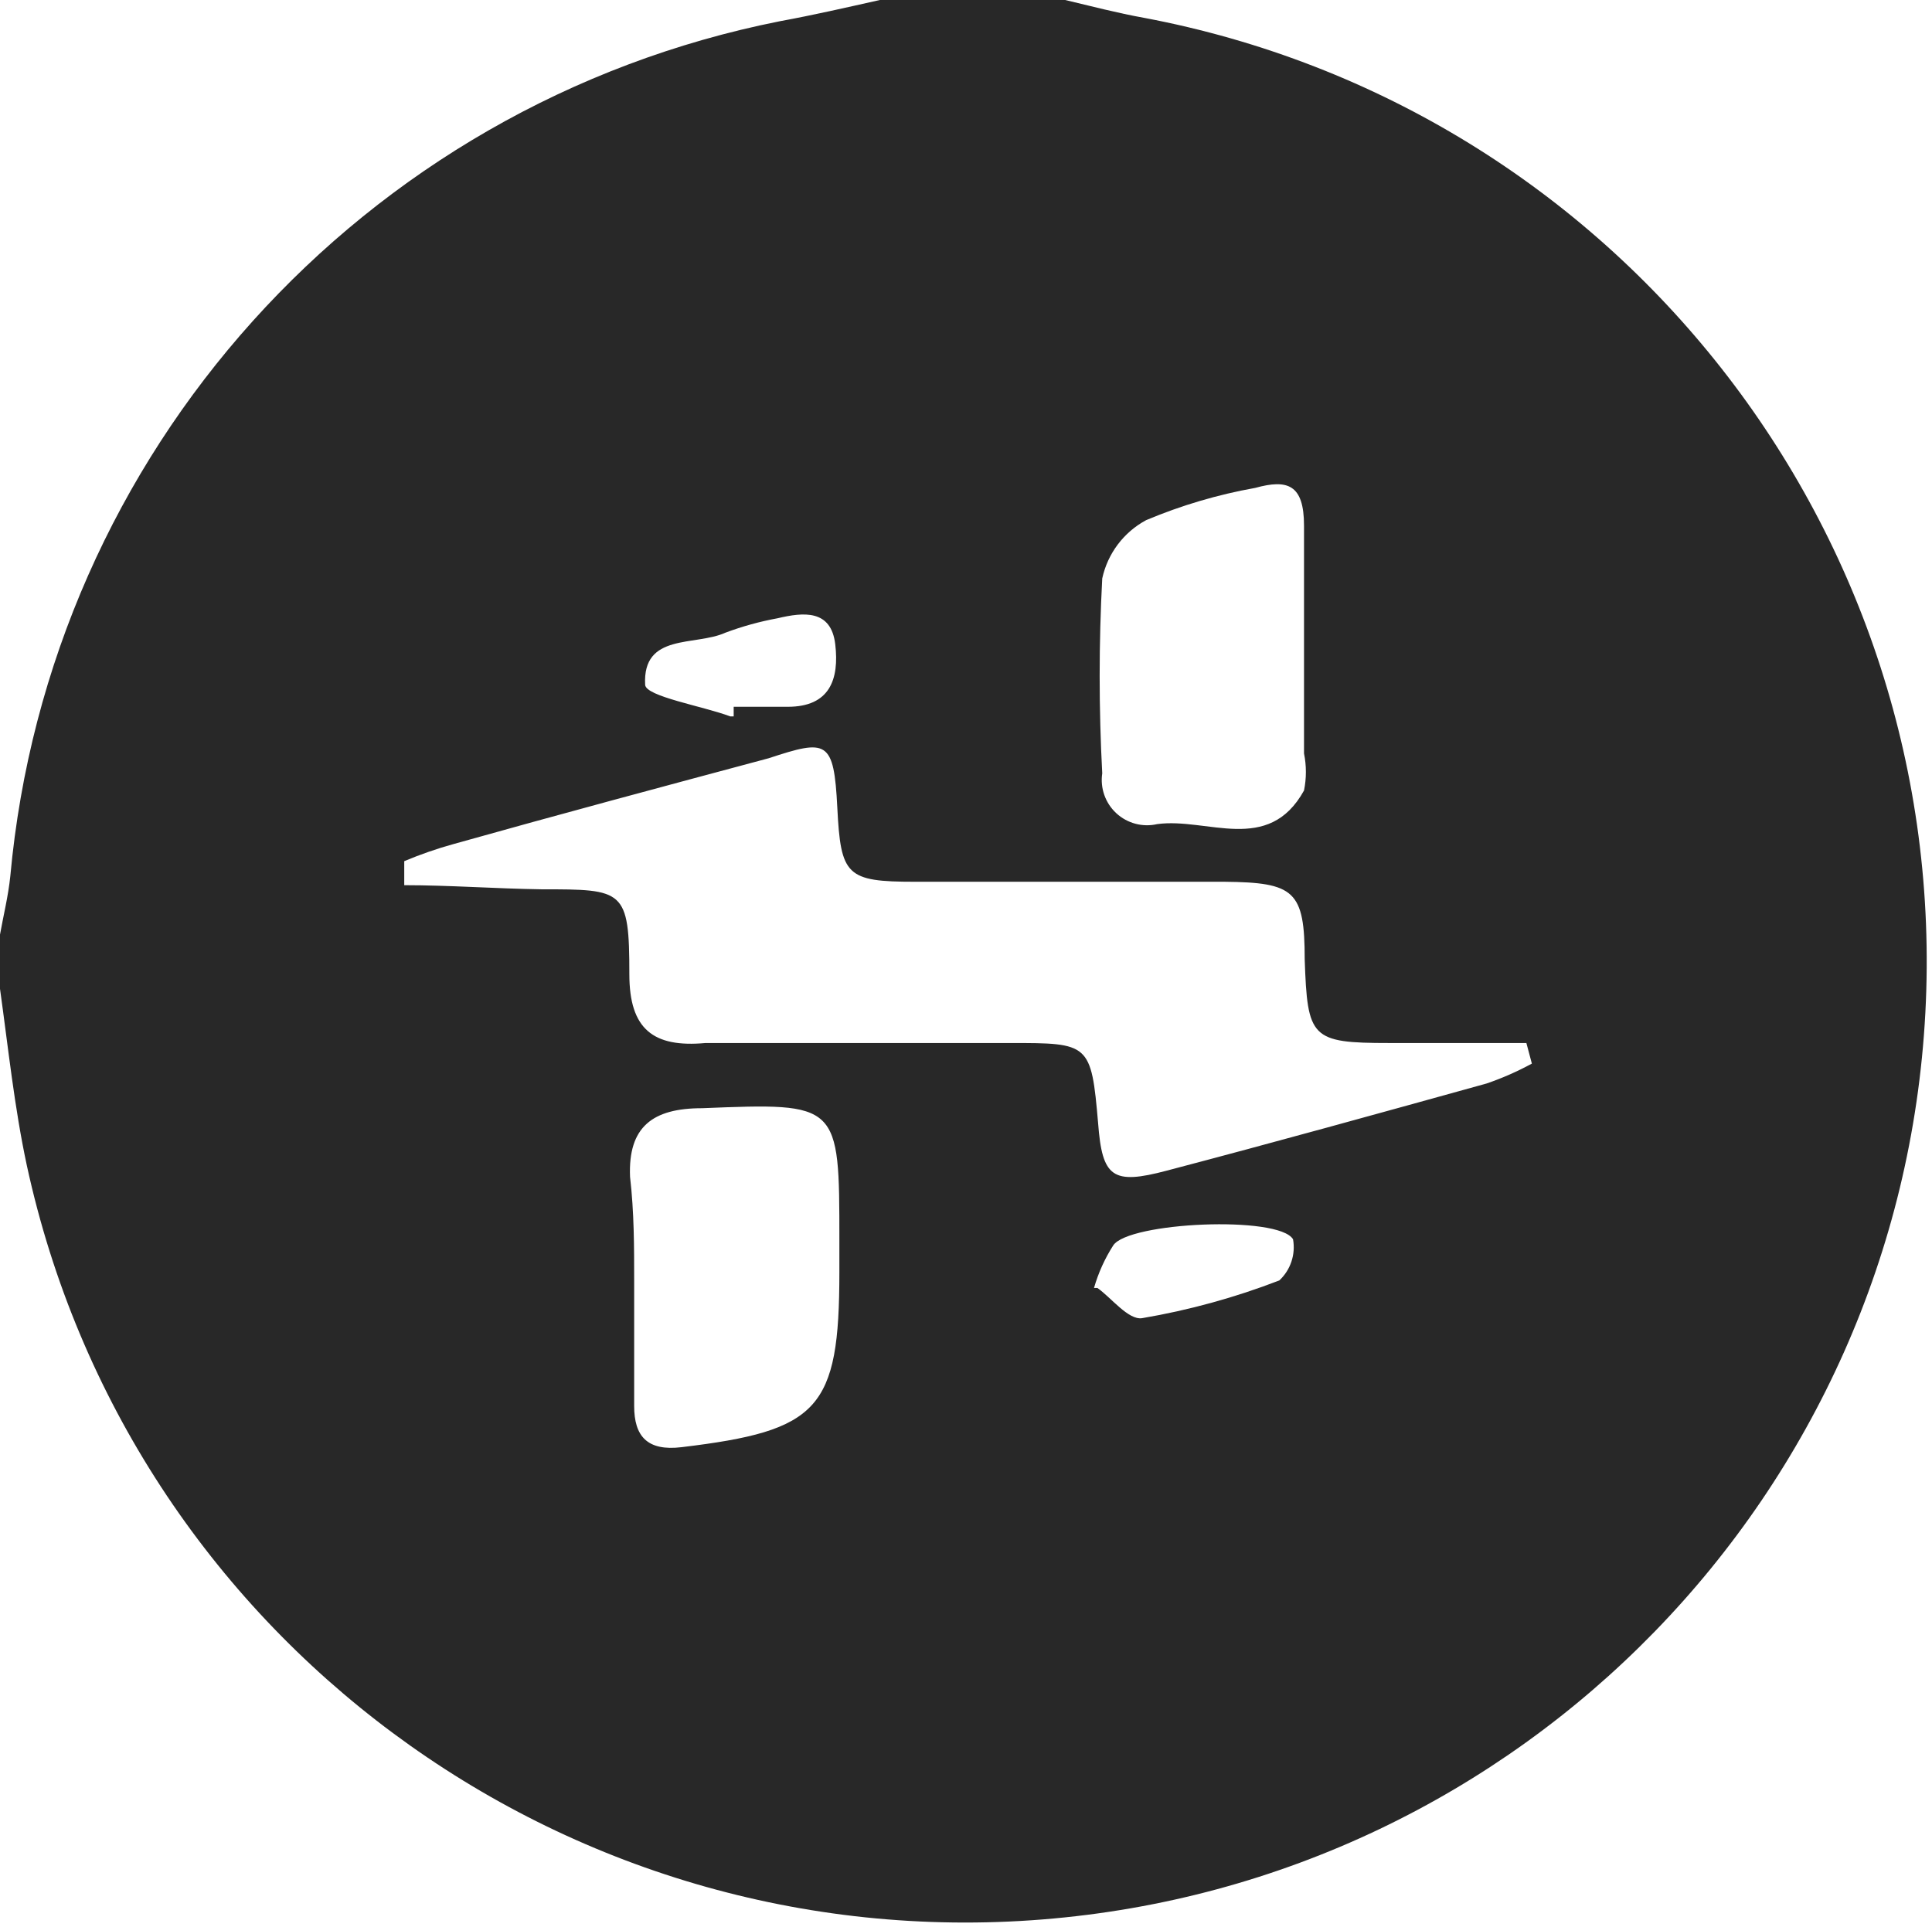
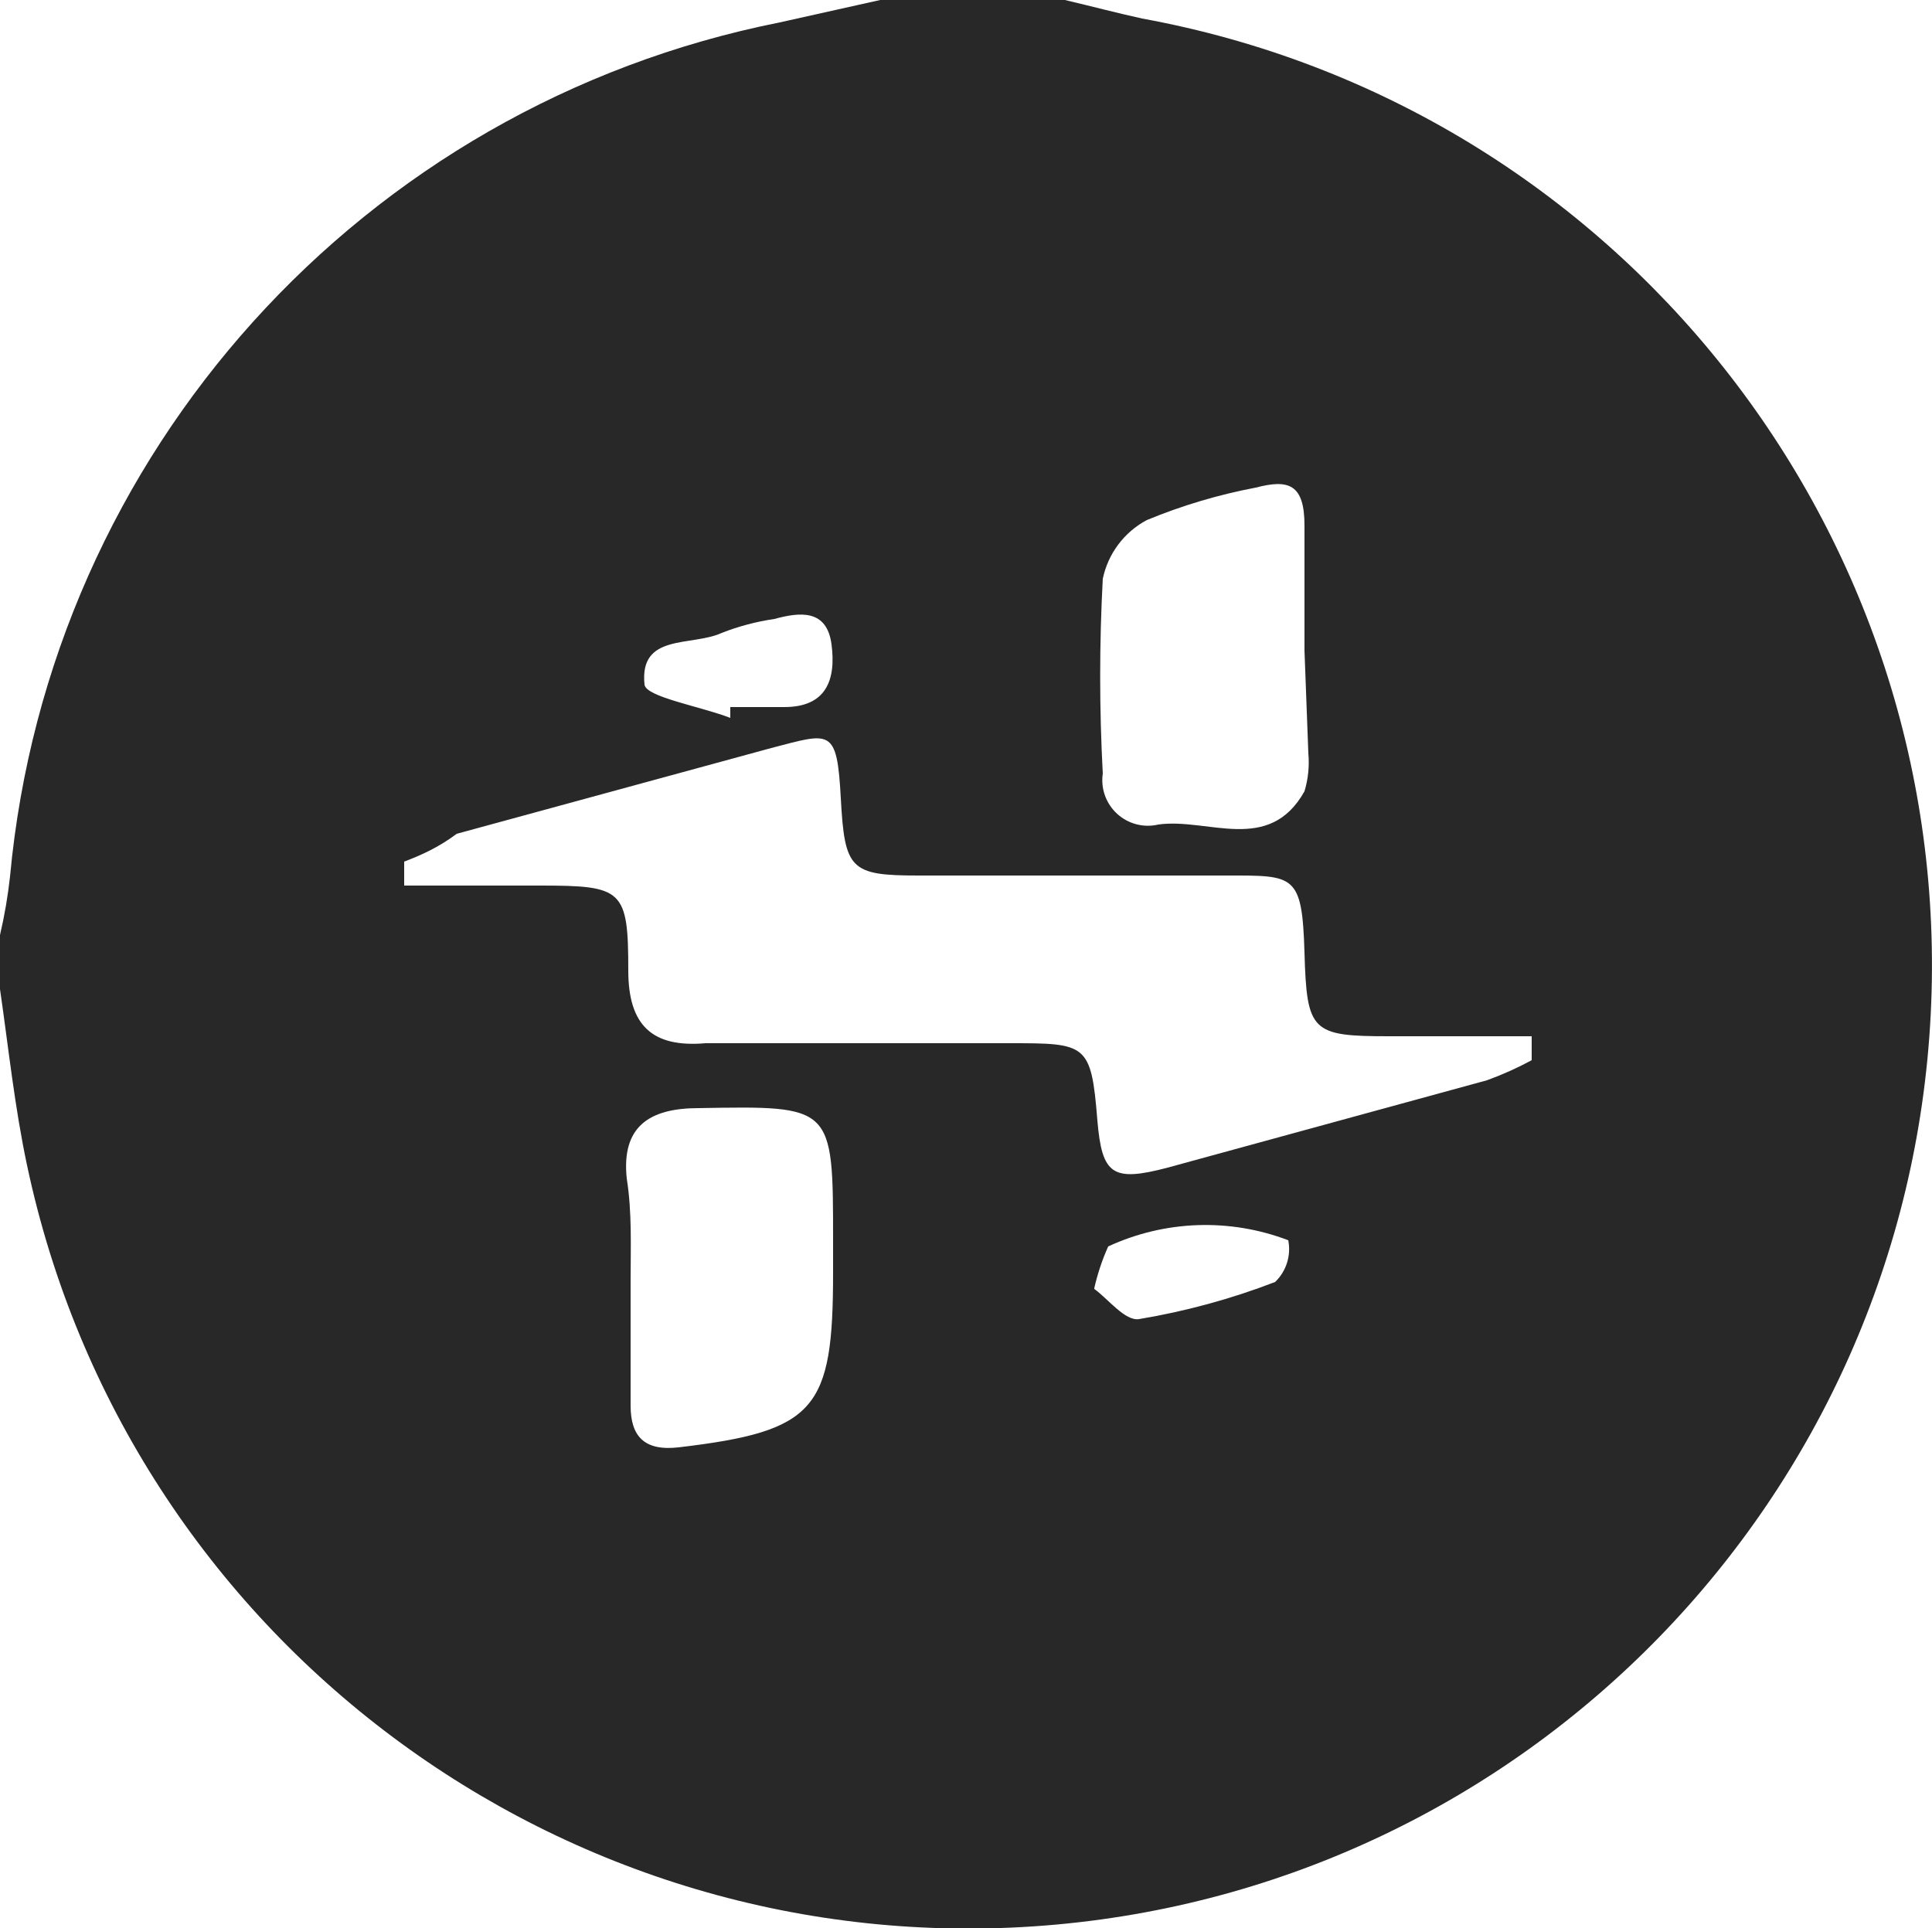
- <svg xmlns="http://www.w3.org/2000/svg" id="HacksterLogo" viewBox="0 0 28.15 28.08">
+ <svg xmlns="http://www.w3.org/2000/svg" id="HacksterLogo" viewBox="0 0 25 24.94">
  <defs>
    <style>.cls-1{fill:#282828;}</style>
  </defs>
-   <path class="cls-1" d="M49.58,38.14h2.7c.38.09.76.19,1.15.26A14,14,0,1,1,37.15,55.12c-.18-.84-.27-1.71-.39-2.57v-.79c.05-.28.12-.56.15-.85A14,14,0,0,1,48.12,38.45C48.61,38.36,49.09,38.25,49.58,38.14ZM42.65,50.69l0,.35c.66,0,1.32.05,2,.06,1.2,0,1.28,0,1.28,1.24,0,.8.35,1.07,1.11,1,1.48,0,3,0,4.44,0,1.15,0,1.18,0,1.28,1.17.06.79.21.9,1,.69,1.56-.41,3.11-.84,4.66-1.27a4.27,4.27,0,0,0,.66-.29L59,53.34H57c-1.14,0-1.19-.07-1.23-1.22,0-1-.15-1.12-1.17-1.13-1.5,0-3,0-4.51,0-1,0-1.08-.09-1.13-1.08s-.15-1-1-.72c-1.53.41-3.06.82-4.59,1.25A5.89,5.89,0,0,0,42.65,50.69Zm13.11-3.07h0c0-.61,0-1.22,0-1.82s-.24-.68-.71-.55a7.5,7.5,0,0,0-1.59.47,1.27,1.27,0,0,0-.64.85,26.88,26.88,0,0,0,0,2.84.66.66,0,0,0,.8.74c.73-.1,1.62.45,2.14-.49a1.35,1.35,0,0,0,0-.54ZM46,56.81h0c0,.61,0,1.21,0,1.82,0,.44.19.66.69.6,2-.24,2.3-.55,2.3-2.55v-.47c0-2,0-2-2-1.92-.72,0-1.08.27-1.05,1C46,55.81,46,56.31,46,56.81Zm1.45-8.23,0-.14h.79c.61,0,.75-.4.69-.91s-.46-.47-.84-.38a4.46,4.46,0,0,0-.76.21c-.44.2-1.21,0-1.17.76C46.17,48.29,47,48.43,47.4,48.58Zm5.3,8.33c.2.14.45.47.65.44a10.38,10.38,0,0,0,2-.55.66.66,0,0,0,.2-.6c-.21-.35-2.4-.25-2.62.09A2.35,2.35,0,0,0,52.7,56.91Z" transform="translate(-36.76 -38.14)" />
+   <path class="cls-1" d="M49.72,39.71h2.39c.34.08.68.17,1,.24A12.46,12.46,0,1,1,38.68,54.79c-.16-.75-.24-1.52-.35-2.28v-.7a6.35,6.35,0,0,0,.13-.76A12.44,12.44,0,0,1,48.42,40ZM43.56,50.86l0,.31c.59,0,1.18,0,1.76,0,1.07,0,1.14.05,1.14,1.1,0,.71.31,1,1,.94,1.31,0,2.62,0,3.93,0,1,0,1.06,0,1.14,1,.06.7.19.8.91.61l4.13-1.13a4.29,4.29,0,0,0,.58-.26l0-.31H56.3c-1,0-1.06-.06-1.09-1.08s-.13-1-1-1h-4c-.88,0-.95-.08-1-1s-.13-.85-.9-.65l-4.07,1.11C44,50.68,43.77,50.78,43.56,50.86Zm11.65-2.73h0c0-.54,0-1.08,0-1.62s-.21-.6-.63-.49a7.19,7.19,0,0,0-1.41.42,1.12,1.12,0,0,0-.57.76,23.51,23.51,0,0,0,0,2.52.59.59,0,0,0,.72.66c.64-.09,1.43.39,1.89-.43a1.3,1.3,0,0,0,.05-.49Zm-8.72,8.16h0V57.9c0,.4.18.59.62.54,1.78-.21,2-.49,2-2.26v-.42c0-1.75,0-1.74-1.74-1.71-.64,0-1,.24-.93.91C46.51,55.4,46.49,55.85,46.49,56.29ZM47.78,49l0-.14h.7c.54,0,.67-.35.61-.81s-.41-.42-.74-.33a3.1,3.1,0,0,0-.68.18c-.39.18-1.07,0-1,.67C46.69,48.73,47.39,48.85,47.78,49Zm4.71,7.39c.18.13.4.42.58.39a9,9,0,0,0,1.76-.48.59.59,0,0,0,.17-.54,3,3,0,0,0-2.33.08A2.87,2.87,0,0,0,52.49,56.38Z" transform="translate(-38.33 -39.71)" />
</svg>
